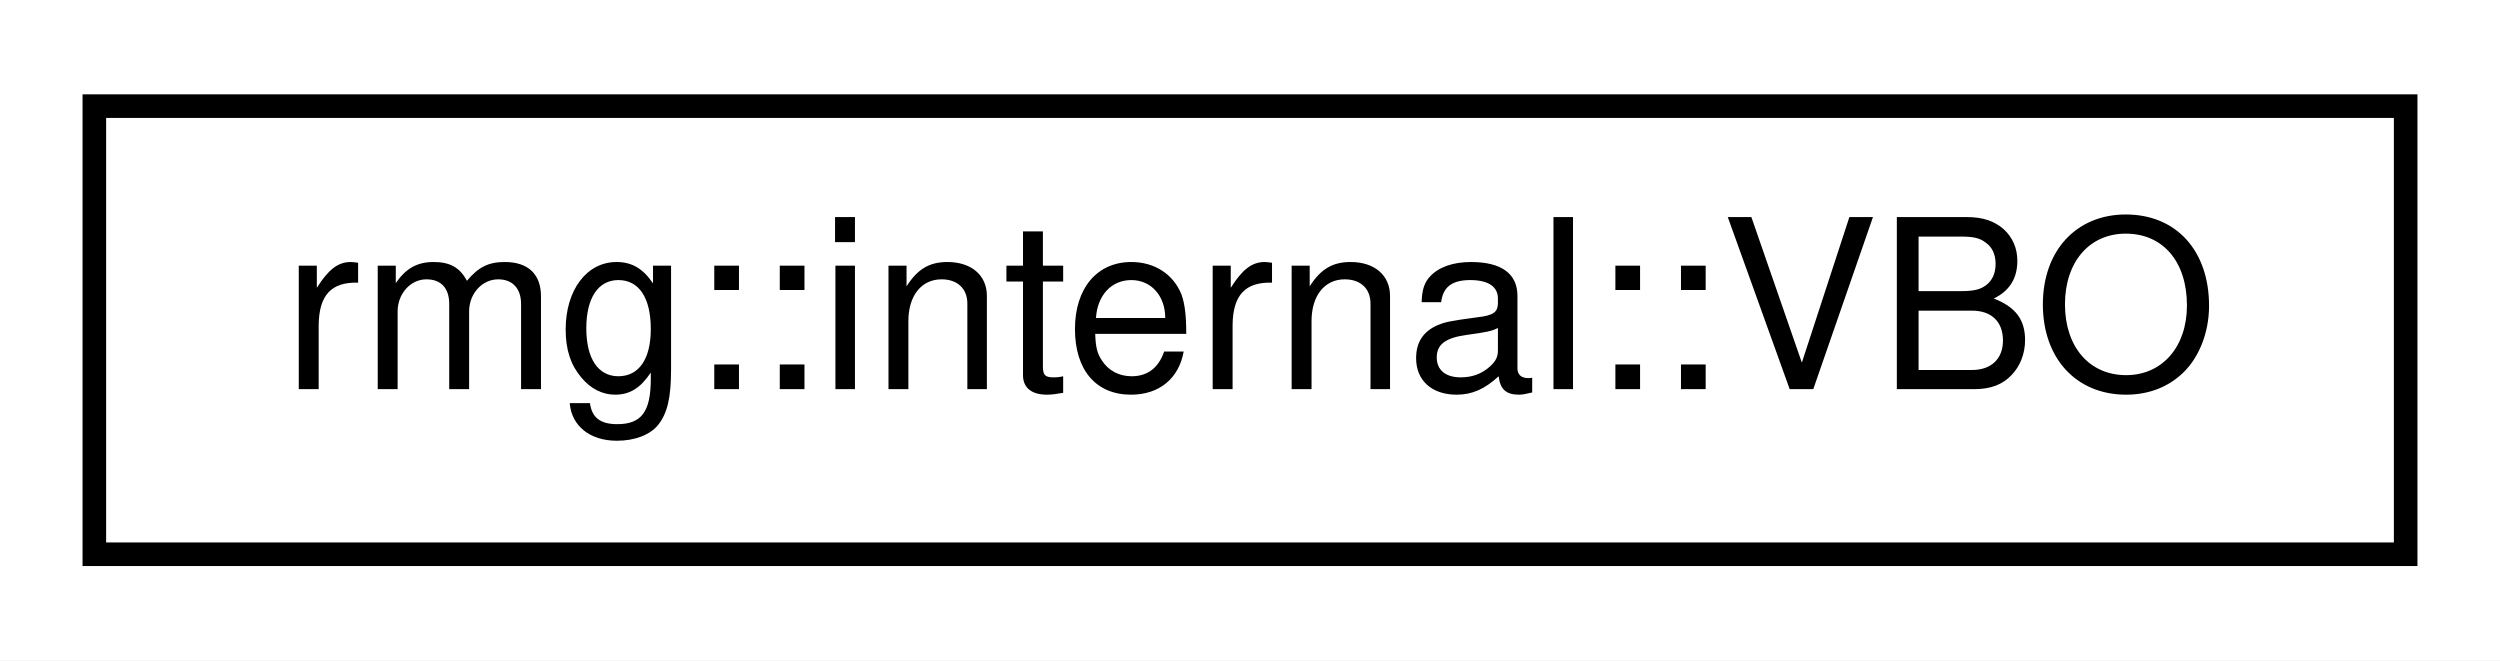
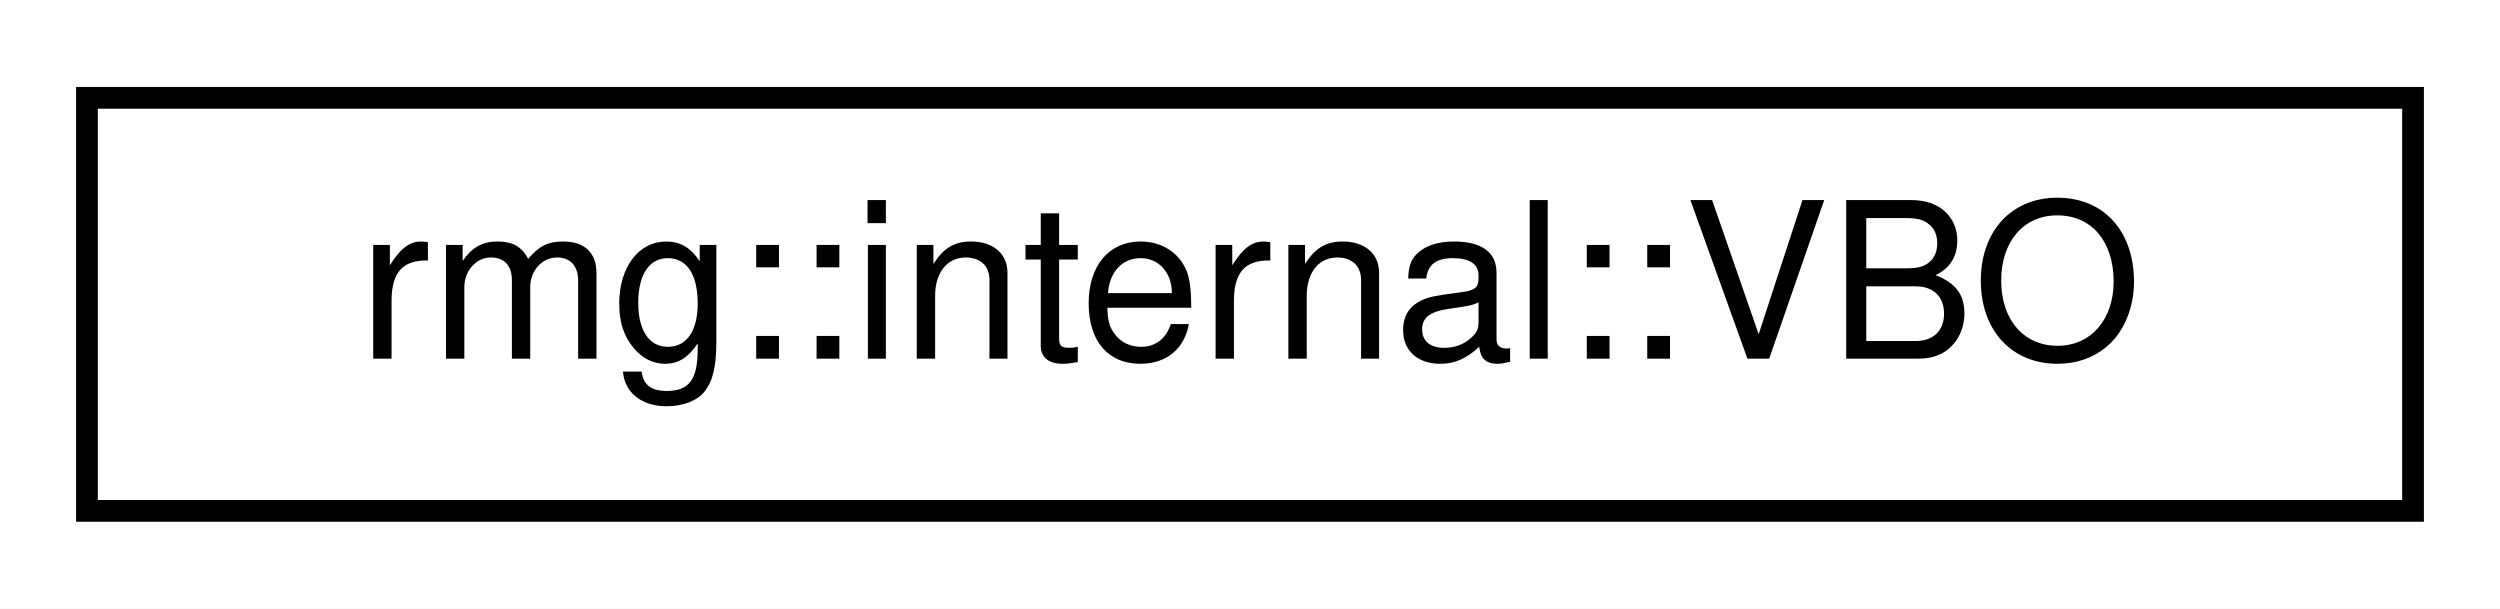
- <svg xmlns="http://www.w3.org/2000/svg" xmlns:xlink="http://www.w3.org/1999/xlink" width="106pt" height="28pt" viewBox="0.00 0.00 106.00 28.00">
+ <svg xmlns="http://www.w3.org/2000/svg" xmlns:xlink="http://www.w3.org/1999/xlink" width="115pt" height="28pt" viewBox="0.00 0.00 115.00 28.00">
  <g id="graph0" class="graph" transform="scale(1 1) rotate(0) translate(4 24)">
-     <polygon fill="#ffffff" stroke="transparent" points="-4,4 -4,-24 102,-24 102,4 -4,4" />
+     <polygon fill="white" stroke="transparent" points="-4,4 -4,-24 111,-24 111,4 -4,4" />
    <g id="node1" class="node">
      <g id="a_node1">
-         <a xlink:href="classrmg_1_1internal_1_1VBO.html" target="_top" xlink:title="Handles the GPU resource for drawing. ">
-           <polygon fill="#ffffff" stroke="#000000" points="0,-.5 0,-19.5 98,-19.5 98,-.5 0,-.5" />
-           <text text-anchor="middle" x="49" y="-7.5" font-family="Helvetica,sans-Serif" font-size="10.00" fill="#000000">rmg::internal::VBO</text>
+         <a xlink:href="classrmg_1_1internal_1_1VBO.html" target="_top" xlink:title="Handles the GPU resource for drawing.">
+           <polygon fill="white" stroke="black" points="0,-0.5 0,-19.5 107,-19.5 107,-0.5 0,-0.5" />
+           <text text-anchor="middle" x="53.5" y="-7.5" font-family="Helvetica,sans-Serif" font-size="10.00">rmg::internal::VBO</text>
        </a>
      </g>
    </g>
  </g>
</svg>
